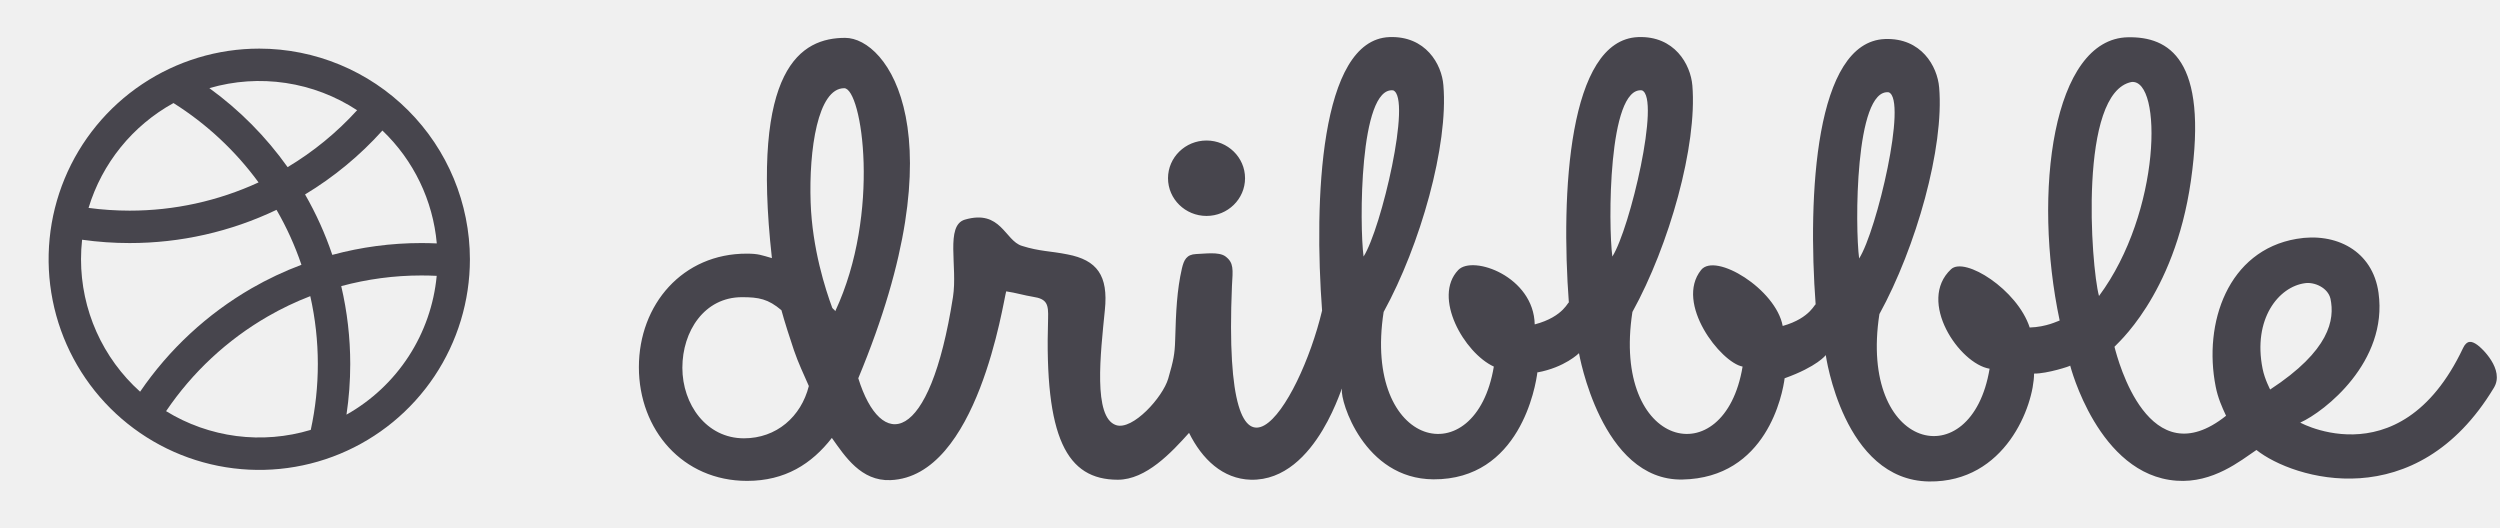
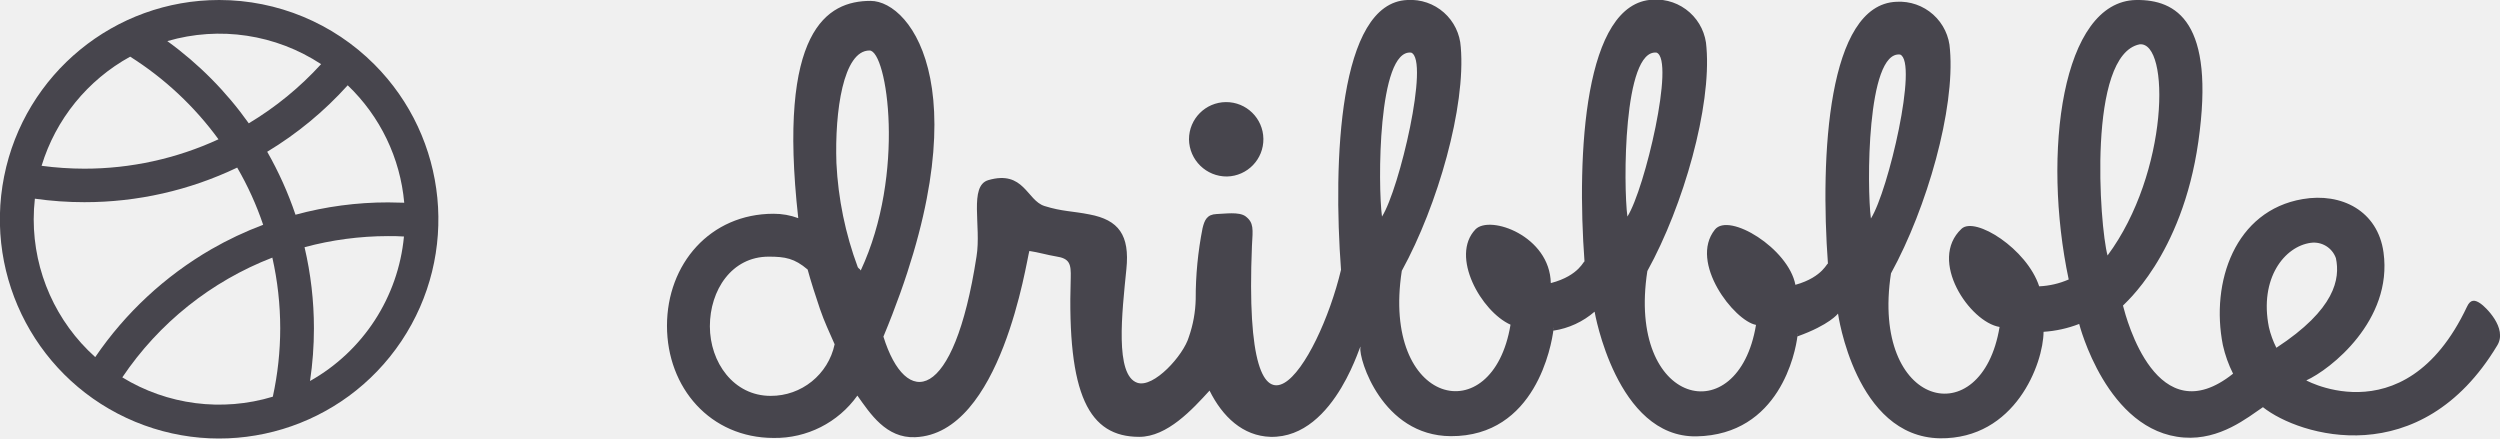
- <svg xmlns="http://www.w3.org/2000/svg" width="166" height="35" viewBox="0 0 166 35" fill="none">
-   <path d="M17.215 3.228C14.448 3.228 11.744 4.048 9.444 5.585C7.144 7.122 5.351 9.306 4.292 11.862C3.234 14.418 2.957 17.23 3.497 19.943C4.036 22.657 5.368 25.149 7.324 27.105C9.281 29.061 11.773 30.393 14.486 30.933C17.199 31.473 20.012 31.196 22.567 30.137C25.123 29.078 27.308 27.285 28.845 24.985C30.381 22.685 31.202 19.981 31.202 17.215C31.198 13.506 29.723 9.951 27.101 7.329C24.479 4.706 20.923 3.231 17.215 3.228ZM29.003 16.163C28.66 16.147 28.317 16.139 27.974 16.139C25.978 16.139 23.991 16.403 22.065 16.924C21.595 15.53 20.989 14.186 20.256 12.911C22.168 11.758 23.899 10.328 25.393 8.668C27.466 10.645 28.749 13.309 29.003 16.163ZM23.708 7.324C22.364 8.801 20.811 10.072 19.098 11.098C17.663 9.078 15.908 7.307 13.902 5.853C15.548 5.372 17.278 5.255 18.973 5.509C20.668 5.763 22.288 6.383 23.72 7.324H23.708ZM11.519 6.843C13.717 8.227 15.634 10.015 17.168 12.112C14.484 13.349 11.563 13.989 8.607 13.987C7.695 13.986 6.784 13.926 5.88 13.805C6.78 10.838 8.803 8.339 11.519 6.843ZM5.38 17.215C5.38 16.781 5.403 16.349 5.451 15.918C6.497 16.065 7.551 16.139 8.607 16.139C11.982 16.142 15.315 15.388 18.361 13.933C19.032 15.092 19.586 16.314 20.016 17.582C18.873 18.011 17.767 18.533 16.709 19.142C13.757 20.847 11.226 23.194 9.303 26.009C8.068 24.901 7.08 23.545 6.404 22.03C5.728 20.515 5.379 18.874 5.38 17.215ZM11.028 27.301C12.774 24.719 15.085 22.567 17.785 21.009C18.688 20.488 19.63 20.038 20.603 19.664C20.936 21.141 21.104 22.651 21.104 24.165C21.105 25.637 20.948 27.105 20.635 28.544C19.037 29.027 17.354 29.166 15.698 28.952C14.043 28.737 12.451 28.175 11.028 27.301ZM23.006 27.534C23.172 26.421 23.256 25.297 23.256 24.172C23.256 22.43 23.055 20.694 22.658 18.998C24.391 18.53 26.179 18.292 27.974 18.291C28.315 18.291 28.656 18.299 28.997 18.316C28.817 20.222 28.178 22.056 27.135 23.661C26.091 25.266 24.675 26.595 23.006 27.533V27.534Z" fill="#47454D" />
-   <g clip-path="url(#clip0_244_410)">
-     <path d="M164.487 22.896C164.104 22.624 163.801 22.586 163.551 23.102C159.253 32.202 152.015 27.659 152.74 28.059C154.349 27.336 158.568 24.031 157.935 19.449C157.552 16.648 155.1 15.409 152.49 15.861C147.942 16.635 146.281 21.437 147.124 25.684C147.269 26.419 147.533 27.013 147.81 27.607C142.681 31.699 140.638 23.954 140.401 23.025C140.388 22.973 144.369 19.733 145.476 12.002C146.637 3.908 144 2.424 141.297 2.475C136.301 2.566 134.956 12.776 136.762 21.282C136.617 21.321 135.905 21.708 134.772 21.747C133.954 19.23 130.461 17.023 129.551 17.875C127.27 20.004 130.105 24.16 132.109 24.483C130.909 31.725 123.394 29.93 124.792 20.856C127.231 16.416 129.103 9.794 128.76 5.806C128.641 4.398 127.573 2.501 125.161 2.592C120.52 2.772 120.019 12.982 120.56 20.236C120.534 20.056 120.27 21.114 118.371 21.644C117.923 19.204 113.902 16.739 112.953 17.926C111.187 20.134 114.258 24.07 115.708 24.341C114.509 31.583 106.994 29.788 108.392 20.714C110.844 16.274 112.703 9.665 112.373 5.677C112.255 4.27 111.187 2.372 108.774 2.463C104.133 2.643 103.632 12.854 104.173 20.107C104.147 19.927 103.883 21.024 101.905 21.54C101.84 18.365 97.806 16.919 96.83 17.926C95.103 19.733 97.225 23.438 99.19 24.341C97.99 31.583 90.476 29.788 91.873 20.714C94.312 16.274 96.184 9.652 95.841 5.664C95.736 4.27 94.668 2.372 92.255 2.463C87.615 2.643 87.246 13.37 87.786 20.624C86.257 27.039 81.129 35.042 81.801 18.998C81.867 17.875 81.933 17.448 81.366 17.023C80.931 16.7 79.955 16.855 79.428 16.868C78.782 16.893 78.611 17.268 78.479 17.823C78.149 19.269 78.083 20.675 78.03 22.599C78.004 23.502 77.925 23.915 77.569 25.142C77.213 26.368 75.209 28.601 74.102 28.227C72.573 27.71 73.073 23.489 73.363 20.585C73.601 18.288 72.836 17.268 70.885 16.893C69.738 16.661 69.039 16.7 67.853 16.325C66.719 15.977 66.469 13.886 64.069 14.583C62.751 14.97 63.595 17.694 63.278 19.72C61.723 29.672 58.493 29.943 56.99 25.116C63.74 8.903 58.928 2.514 56.12 2.514C53.193 2.514 49.844 4.489 51.255 17.139C50.57 16.945 50.359 16.842 49.594 16.842C45.336 16.829 42.422 20.211 42.422 24.38C42.422 28.549 45.336 31.931 49.607 31.931C52.125 31.931 53.892 30.808 55.236 29.078C56.106 30.305 57.174 31.957 59.125 31.88C64.926 31.66 66.614 20.004 66.811 19.346C67.431 19.436 68.024 19.617 68.591 19.707C69.541 19.849 69.62 20.224 69.593 21.153C69.343 29.078 70.832 31.854 74.221 31.854C76.106 31.854 77.793 30.034 78.953 28.743C79.823 30.498 81.194 31.802 83.053 31.854C87.536 31.957 89.263 24.961 89.105 25.878C88.986 26.6 90.555 31.802 95.182 31.828C100.903 31.854 101.971 25.697 102.09 24.664C102.103 24.457 102.116 24.483 102.09 24.664V24.728C103.909 24.393 104.845 23.451 104.845 23.451C104.845 23.451 106.309 31.931 111.701 31.841C117.304 31.737 118.371 26.174 118.503 25.09C118.517 24.832 118.53 24.858 118.503 25.09V25.116C120.665 24.341 121.232 23.58 121.232 23.58C121.232 23.58 122.392 31.893 128.088 31.97C133.163 32.035 135.048 26.936 135.062 24.806C135.918 24.819 137.501 24.303 137.461 24.277C137.461 24.277 139.32 31.544 144.514 31.918C146.953 32.099 148.785 30.576 149.827 29.879C152.279 31.828 160.44 34.306 165.594 25.748C166.332 24.535 164.764 23.077 164.487 22.896ZM49.396 29.104C46.904 29.104 45.309 26.845 45.309 24.419C45.309 21.992 46.773 19.733 49.264 19.733C50.385 19.733 51.005 19.849 51.888 20.598C52.046 21.204 52.494 22.611 52.718 23.257C53.008 24.109 53.364 24.844 53.707 25.632C53.193 27.671 51.558 29.104 49.396 29.104ZM55.461 20.662C55.355 20.494 55.381 20.598 55.263 20.443C54.815 19.23 53.931 16.519 53.826 13.434C53.707 9.949 54.3 5.857 56.054 5.857C57.24 5.857 58.506 14.144 55.461 20.662ZM90.541 17.035C90.265 14.97 90.251 5.741 92.506 5.999C93.758 6.489 91.715 15.189 90.541 17.035ZM107.06 17.035C106.783 14.97 106.77 5.741 109.025 5.999C110.277 6.489 108.233 15.189 107.06 17.035ZM123.447 17.164C123.17 15.099 123.157 5.87 125.411 6.128C126.664 6.606 124.62 15.319 123.447 17.164ZM141.535 5.444C143.604 5.237 143.512 14.079 139.373 19.655C138.832 17.642 138.015 6.141 141.535 5.444ZM150.236 24.483C149.577 21.192 151.29 19.036 153.057 18.803C153.677 18.713 154.573 19.1 154.744 19.836C155.034 21.218 154.705 23.27 150.737 25.864C150.75 25.877 150.381 25.206 150.236 24.483ZM80.113 14.338C81.524 14.338 82.671 13.215 82.671 11.834C82.671 10.452 81.524 9.33 80.113 9.33C78.703 9.33 77.556 10.452 77.556 11.834C77.556 13.215 78.703 14.338 80.113 14.338Z" fill="#47454D" />
-   </g>
+ <svg xmlns="http://www.w3.org/2000/svg" width="364.89" height="64" viewBox="0 0 364.89 64">
  <defs>
-     <clipPath id="clip0_244_410">
-       <rect width="123.578" height="29.511" fill="white" transform="translate(42.4222 2.45947)" />
+     <clipPath id="clip-path">
+       <rect x="97.35" width="268" height="64" style="fill:none" />
    </clipPath>
  </defs>
+   <g id="Layer_2" data-name="Layer 2">
+     <g id="Layer_1-2" data-name="Layer 1">
+       <path d="M32,0A32,32,0,1,0,54.62,9.38,32,32,0,0,0,32,0ZM59,29.59c-.78,0-1.57-.05-2.35-.05a51.39,51.39,0,0,0-13.52,1.8A52.32,52.32,0,0,0,39,22.15a51.89,51.89,0,0,0,11.75-9.7A27,27,0,0,1,59,29.59ZM46.86,9.37A46.89,46.89,0,0,1,36.31,18,51.89,51.89,0,0,0,24.42,6,27.06,27.06,0,0,1,46.88,9.37ZM19,8.27A47.14,47.14,0,0,1,31.89,20.33a46.77,46.77,0,0,1-19.58,4.29,48.21,48.21,0,0,1-6.24-.42A27.2,27.2,0,0,1,19,8.27ZM4.92,32a26.88,26.88,0,0,1,.17-3,51.23,51.23,0,0,0,7.22.51,51.59,51.59,0,0,0,22.31-5.05,45.82,45.82,0,0,1,3.79,8.35,51.28,51.28,0,0,0-7.57,3.57A52.07,52.07,0,0,0,13.9,52.12,27,27,0,0,1,4.92,32ZM17.85,55.08A46.69,46.69,0,0,1,39.75,37.6,47,47,0,0,1,40.9,47.9a46.87,46.87,0,0,1-1.08,10,27.07,27.07,0,0,1-22-2.84Zm27.4.53a52.17,52.17,0,0,0,.57-7.69,51.83,51.83,0,0,0-1.37-11.84,47.19,47.19,0,0,1,12.17-1.62c.77,0,1.56,0,2.34.06A27.11,27.11,0,0,1,45.25,55.61Z" style="fill:#47454d" />
+       <g style="clip-path:url(#clip-path)">
+         <path d="M362.07,44.32c-.83-.59-1.49-.67-2,.45-9.32,19.73-25,9.88-23.45,10.75,3.49-1.57,12.64-8.74,11.27-18.67-.83-6.08-6.15-8.77-11.81-7.79-9.86,1.68-13.46,12.1-11.64,21.31a18,18,0,0,0,1.49,4.17c-11.12,8.87-15.55-7.93-16.07-9.94,0-.11,8.61-7.14,11-23.91C323.36,3.14,317.64-.08,311.78,0c-10.84.2-13.75,22.34-9.84,40.79a12.06,12.06,0,0,1-4.31,1c-1.78-5.46-9.35-10.25-11.33-8.4-4.94,4.62,1.21,13.63,5.55,14.33C289.25,63.47,273,59.58,276,39.9c5.29-9.63,9.35-24,8.61-32.64a7.38,7.38,0,0,0-7.81-7c-10.06.39-11.15,22.53-10,38.26-.06-.39-.63,1.91-4.75,3.05-1-5.29-9.69-10.63-11.75-8.06-3.83,4.79,2.83,13.33,6,13.91-2.6,15.71-18.89,11.82-15.86-7.86,5.32-9.63,9.35-24,8.63-32.61a7.37,7.37,0,0,0-7.8-7c-10.07.39-11.16,22.53-10,38.26-.06-.39-.63,2-4.92,3.11-.14-6.89-8.89-10-11-7.84-3.74,3.92.86,12,5.12,13.91-2.6,15.71-18.9,11.82-15.87-7.86,5.29-9.63,9.35-24,8.61-32.64A7.34,7.34,0,0,0,205.42,0c-10.06.39-10.86,23.65-9.69,39.38-3.32,13.92-14.44,31.27-13-3.52.14-2.44.29-3.36-.94-4.29-.95-.7-3.06-.36-4.21-.33-1.4.05-1.77.86-2.06,2.07a52.52,52.52,0,0,0-1,10.36,17.86,17.86,0,0,1-1,5.51c-.77,2.66-5.12,7.5-7.52,6.69-3.31-1.12-2.23-10.27-1.6-16.57.52-5-1.14-7.2-5.37-8-2.49-.5-4-.42-6.58-1.23s-3-5.29-8.2-3.78c-2.86.84-1,6.75-1.72,11.14C139.21,59,132.2,59.6,128.94,49.13c14.64-35.16,4.21-49-1.88-49-6.35,0-13.61,4.28-10.55,31.71a10.19,10.19,0,0,0-3.61-.64c-9.23,0-15.55,7.31-15.55,16.35s6.32,16.37,15.58,16.37a14.72,14.72,0,0,0,12.21-6.18c1.89,2.66,4.2,6.24,8.43,6.07,12.58-.47,16.24-25.75,16.67-27.18,1.35.2,2.63.59,3.86.79,2.06.3,2.23,1.12,2.18,3.13-.55,17.19,2.68,23.21,10,23.21,4.09,0,7.75-4,10.26-6.75,1.89,3.81,4.86,6.63,8.9,6.75,9.72.22,13.46-15,13.12-13-.26,1.56,3.14,12.84,13.18,12.9,12.41.06,14.72-13.3,15-15.54,0-.44.06-.39,0,0v.14a11.84,11.84,0,0,0,6-2.77s3.17,18.39,14.86,18.2c12.15-.23,14.47-12.29,14.75-14.64,0-.56.06-.51,0,0v.05c4.69-1.68,5.92-3.33,5.92-3.33s2.52,18,14.87,18.2c11,.14,15.1-10.92,15.13-15.54a17.46,17.46,0,0,0,5.2-1.15s4,15.76,15.29,16.58c5.29.39,9.27-2.91,11.53-4.43,5.31,4.23,23,9.61,34.19-9C366.07,47.87,362.67,44.71,362.07,44.32ZM112.47,57.78c-5.4,0-8.86-4.9-8.86-10.16s3.18-10.16,8.58-10.16c2.43,0,3.77.25,5.69,1.88.34,1.31,1.31,4.36,1.8,5.76.63,1.85,1.4,3.45,2.14,5.15A9.5,9.5,0,0,1,112.47,57.78Zm13.16-18.3c-.23-.37-.18-.14-.43-.48a50.6,50.6,0,0,1-3.12-15.2c-.26-7.56,1-16.43,4.83-16.43C129.49,7.37,132.23,25.34,125.63,39.48Zm76.08-7.87c-.61-4.48-.63-24.49,4.26-23.93C208.68,8.74,204.25,27.61,201.71,31.61Zm35.82,0c-.6-4.48-.63-24.49,4.26-23.93C244.51,8.74,240.07,27.61,237.53,31.61Zm35.54.28c-.6-4.48-.63-24.49,4.26-23.93C280,9,275.61,27.89,273.07,31.89ZM312.29,6.47c4.49-.45,4.29,18.73-4.68,30.82C306.43,32.93,304.66,8,312.29,6.47Zm18.87,41.29c-1.43-7.14,2.29-11.81,6.12-12.32a3.4,3.4,0,0,1,3.66,2.24c.63,3-.08,7.45-8.69,13.08A13.4,13.4,0,0,1,331.16,47.76Zm-152.07-22a5.43,5.43,0,1,0-5.55-5.43A5.5,5.5,0,0,0,179.09,25.76Z" style="fill:#47454d" />
+       </g>
+     </g>
+   </g>
</svg>
